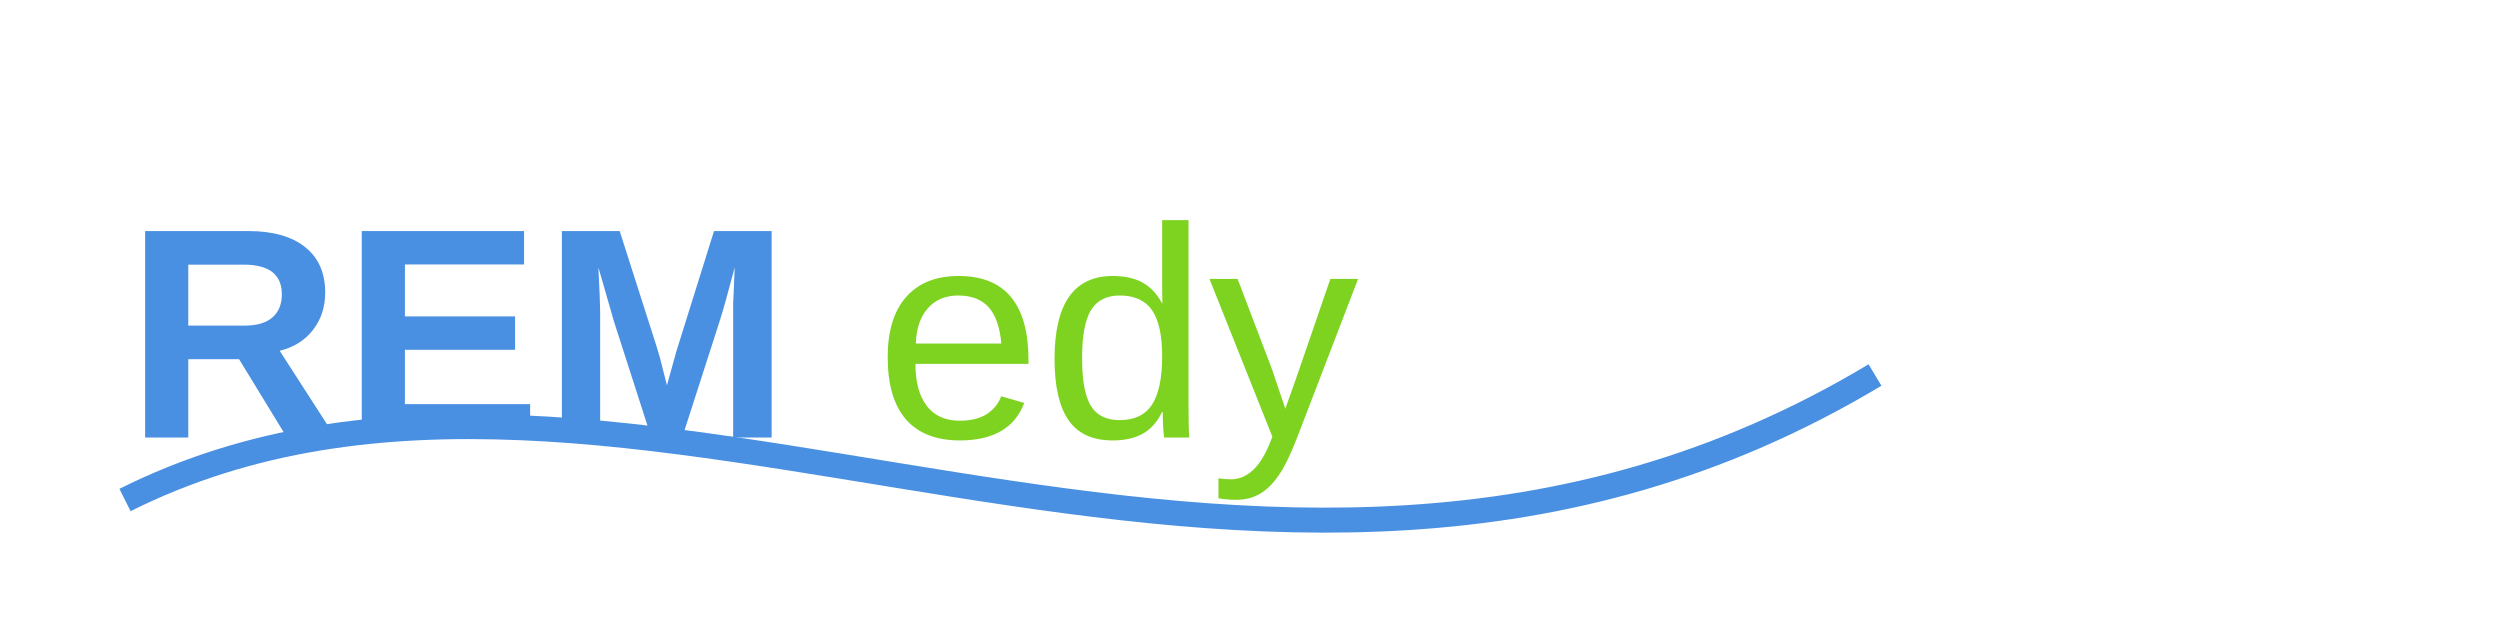
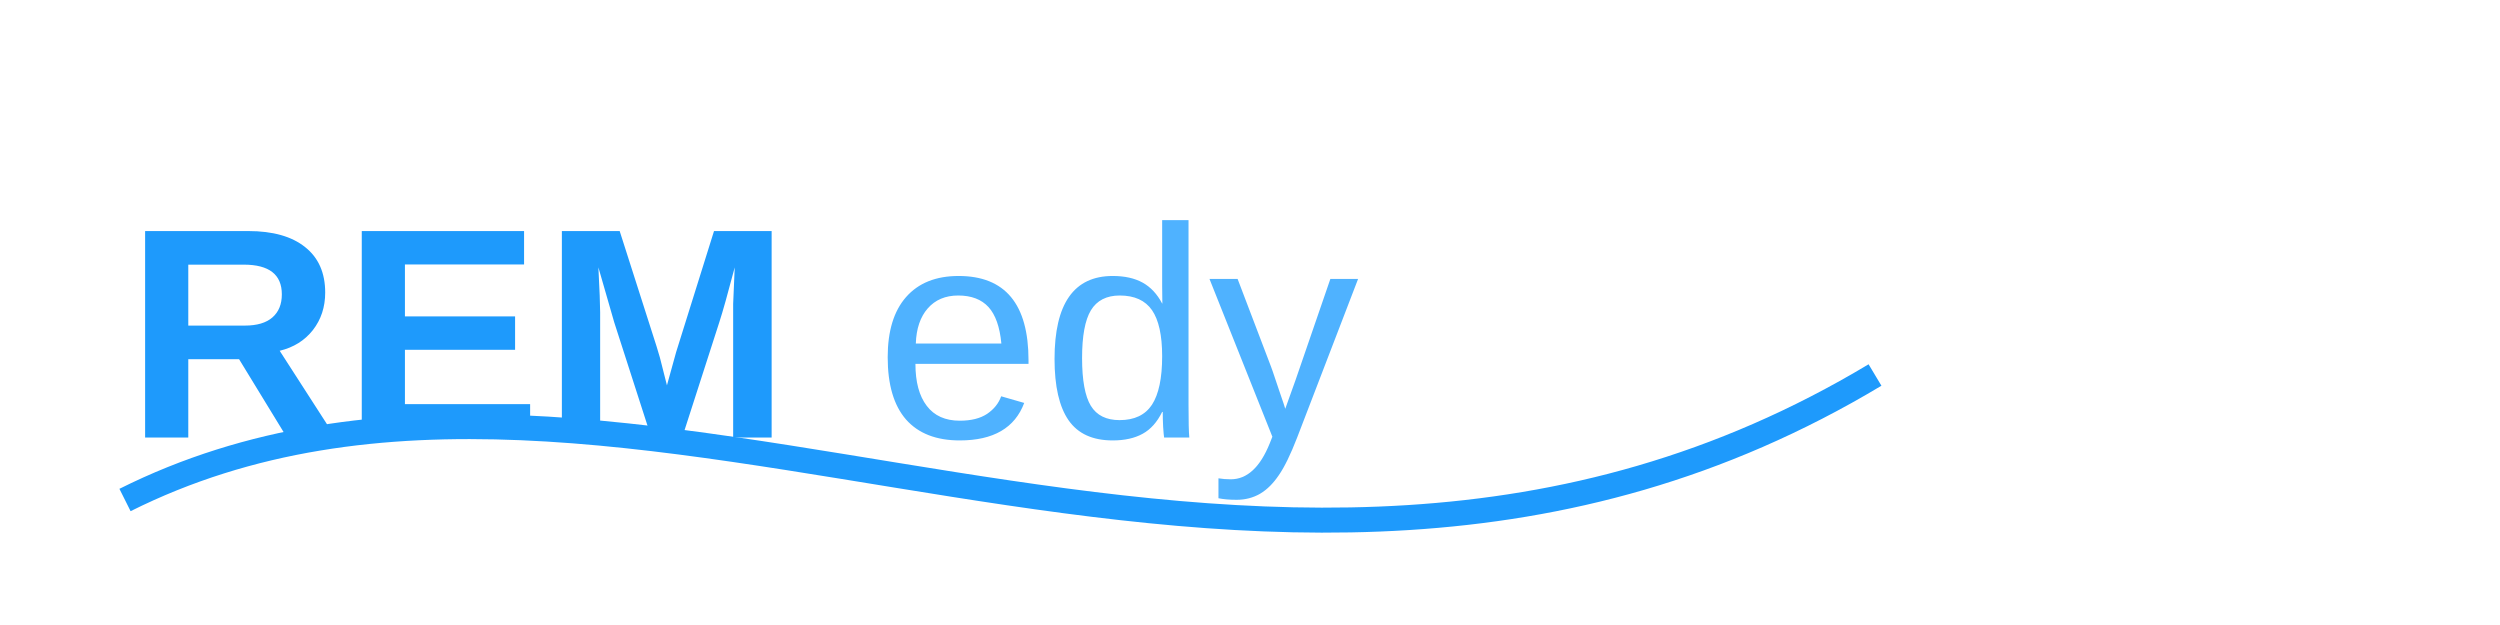
<svg xmlns="http://www.w3.org/2000/svg" baseProfile="tiny" height="50px" version="1.2" width="200px">
  <defs />
  <rect fill="none" height="50px" width="200px" x="0" y="0" />
-   <text fill="#4A90E2" font-family="Arial" font-size="24px" font-weight="bold" x="10" y="35">REM</text>
-   <text fill="#7ED321" font-family="Arial" font-size="24px" x="70" y="35">edy</text>
-   <path d="M10 40 C 50 20, 100 60, 150 30" fill="none" stroke="#4A90E2" stroke-width="2" />
+   <text fill="#1E9AFC" font-family="Arial" font-size="24px" font-weight="bold" x="10" y="35">REM</text>
+   <text fill="#4FB2FF" font-family="Arial" font-size="24px" x="70" y="35">edy</text>
+   <path d="M10 40 C 50 20, 100 60, 150 30" fill="none" stroke="#1E9AFC" stroke-width="2" />
</svg>
